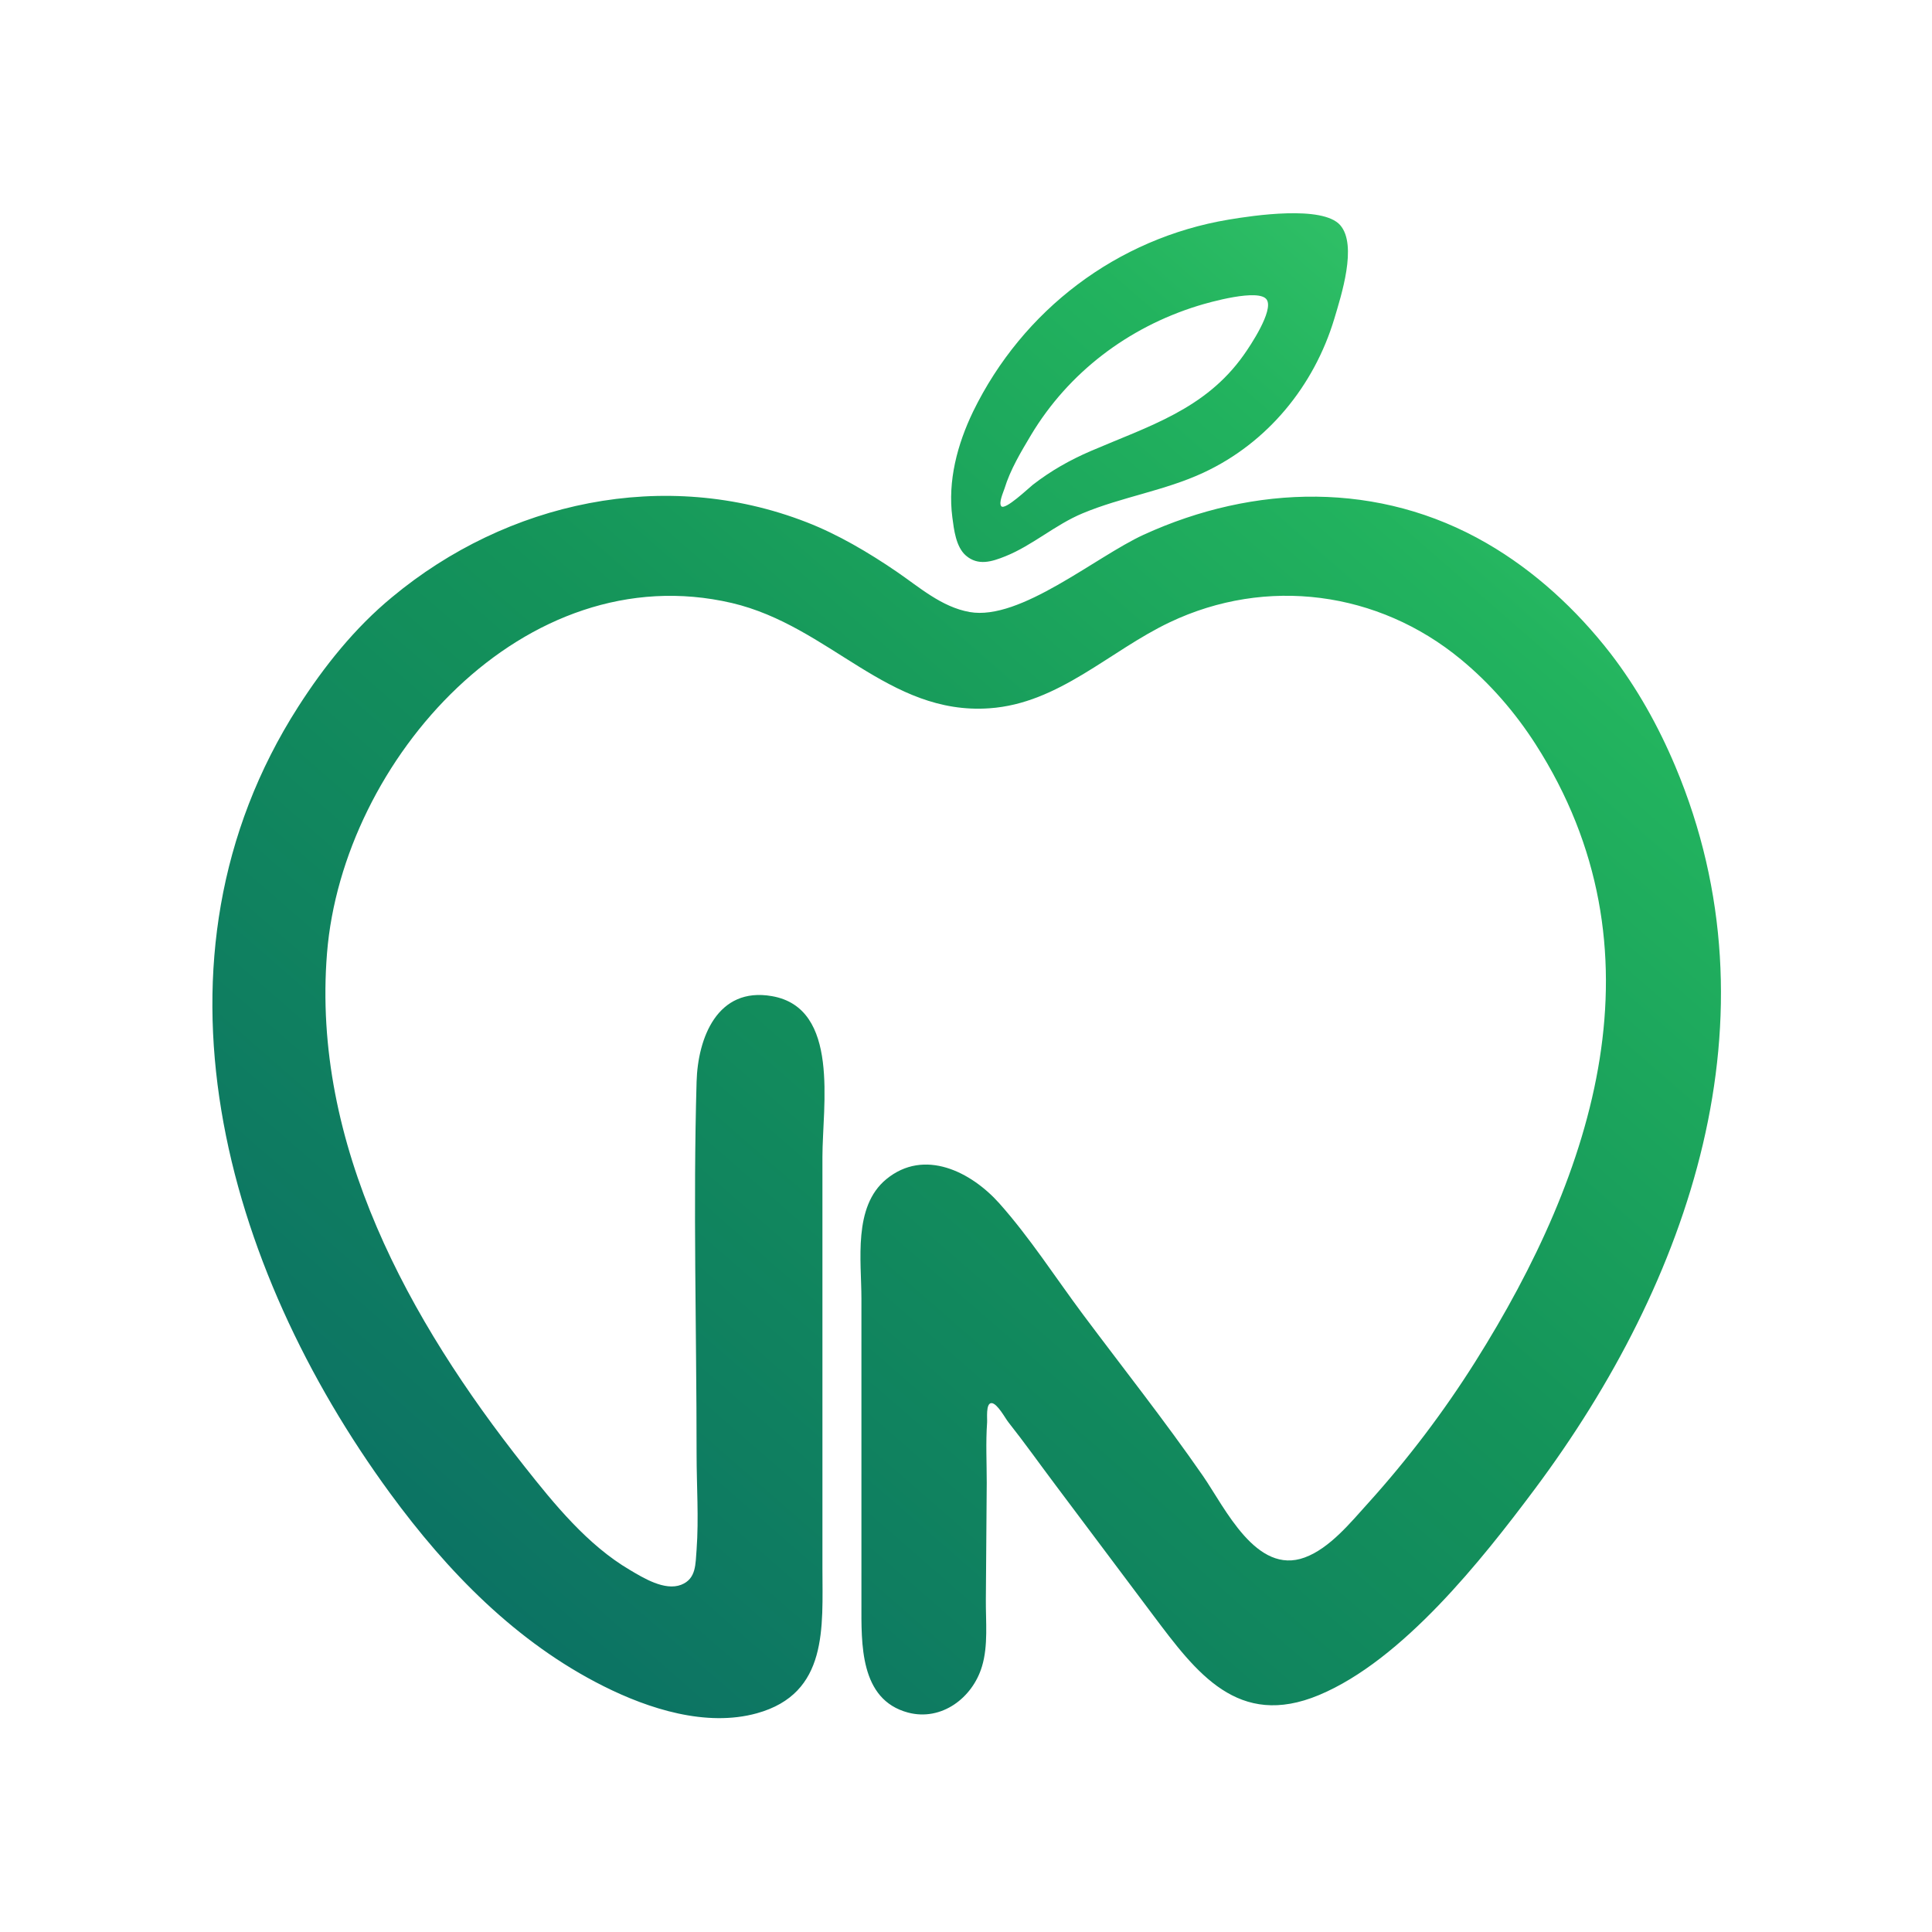
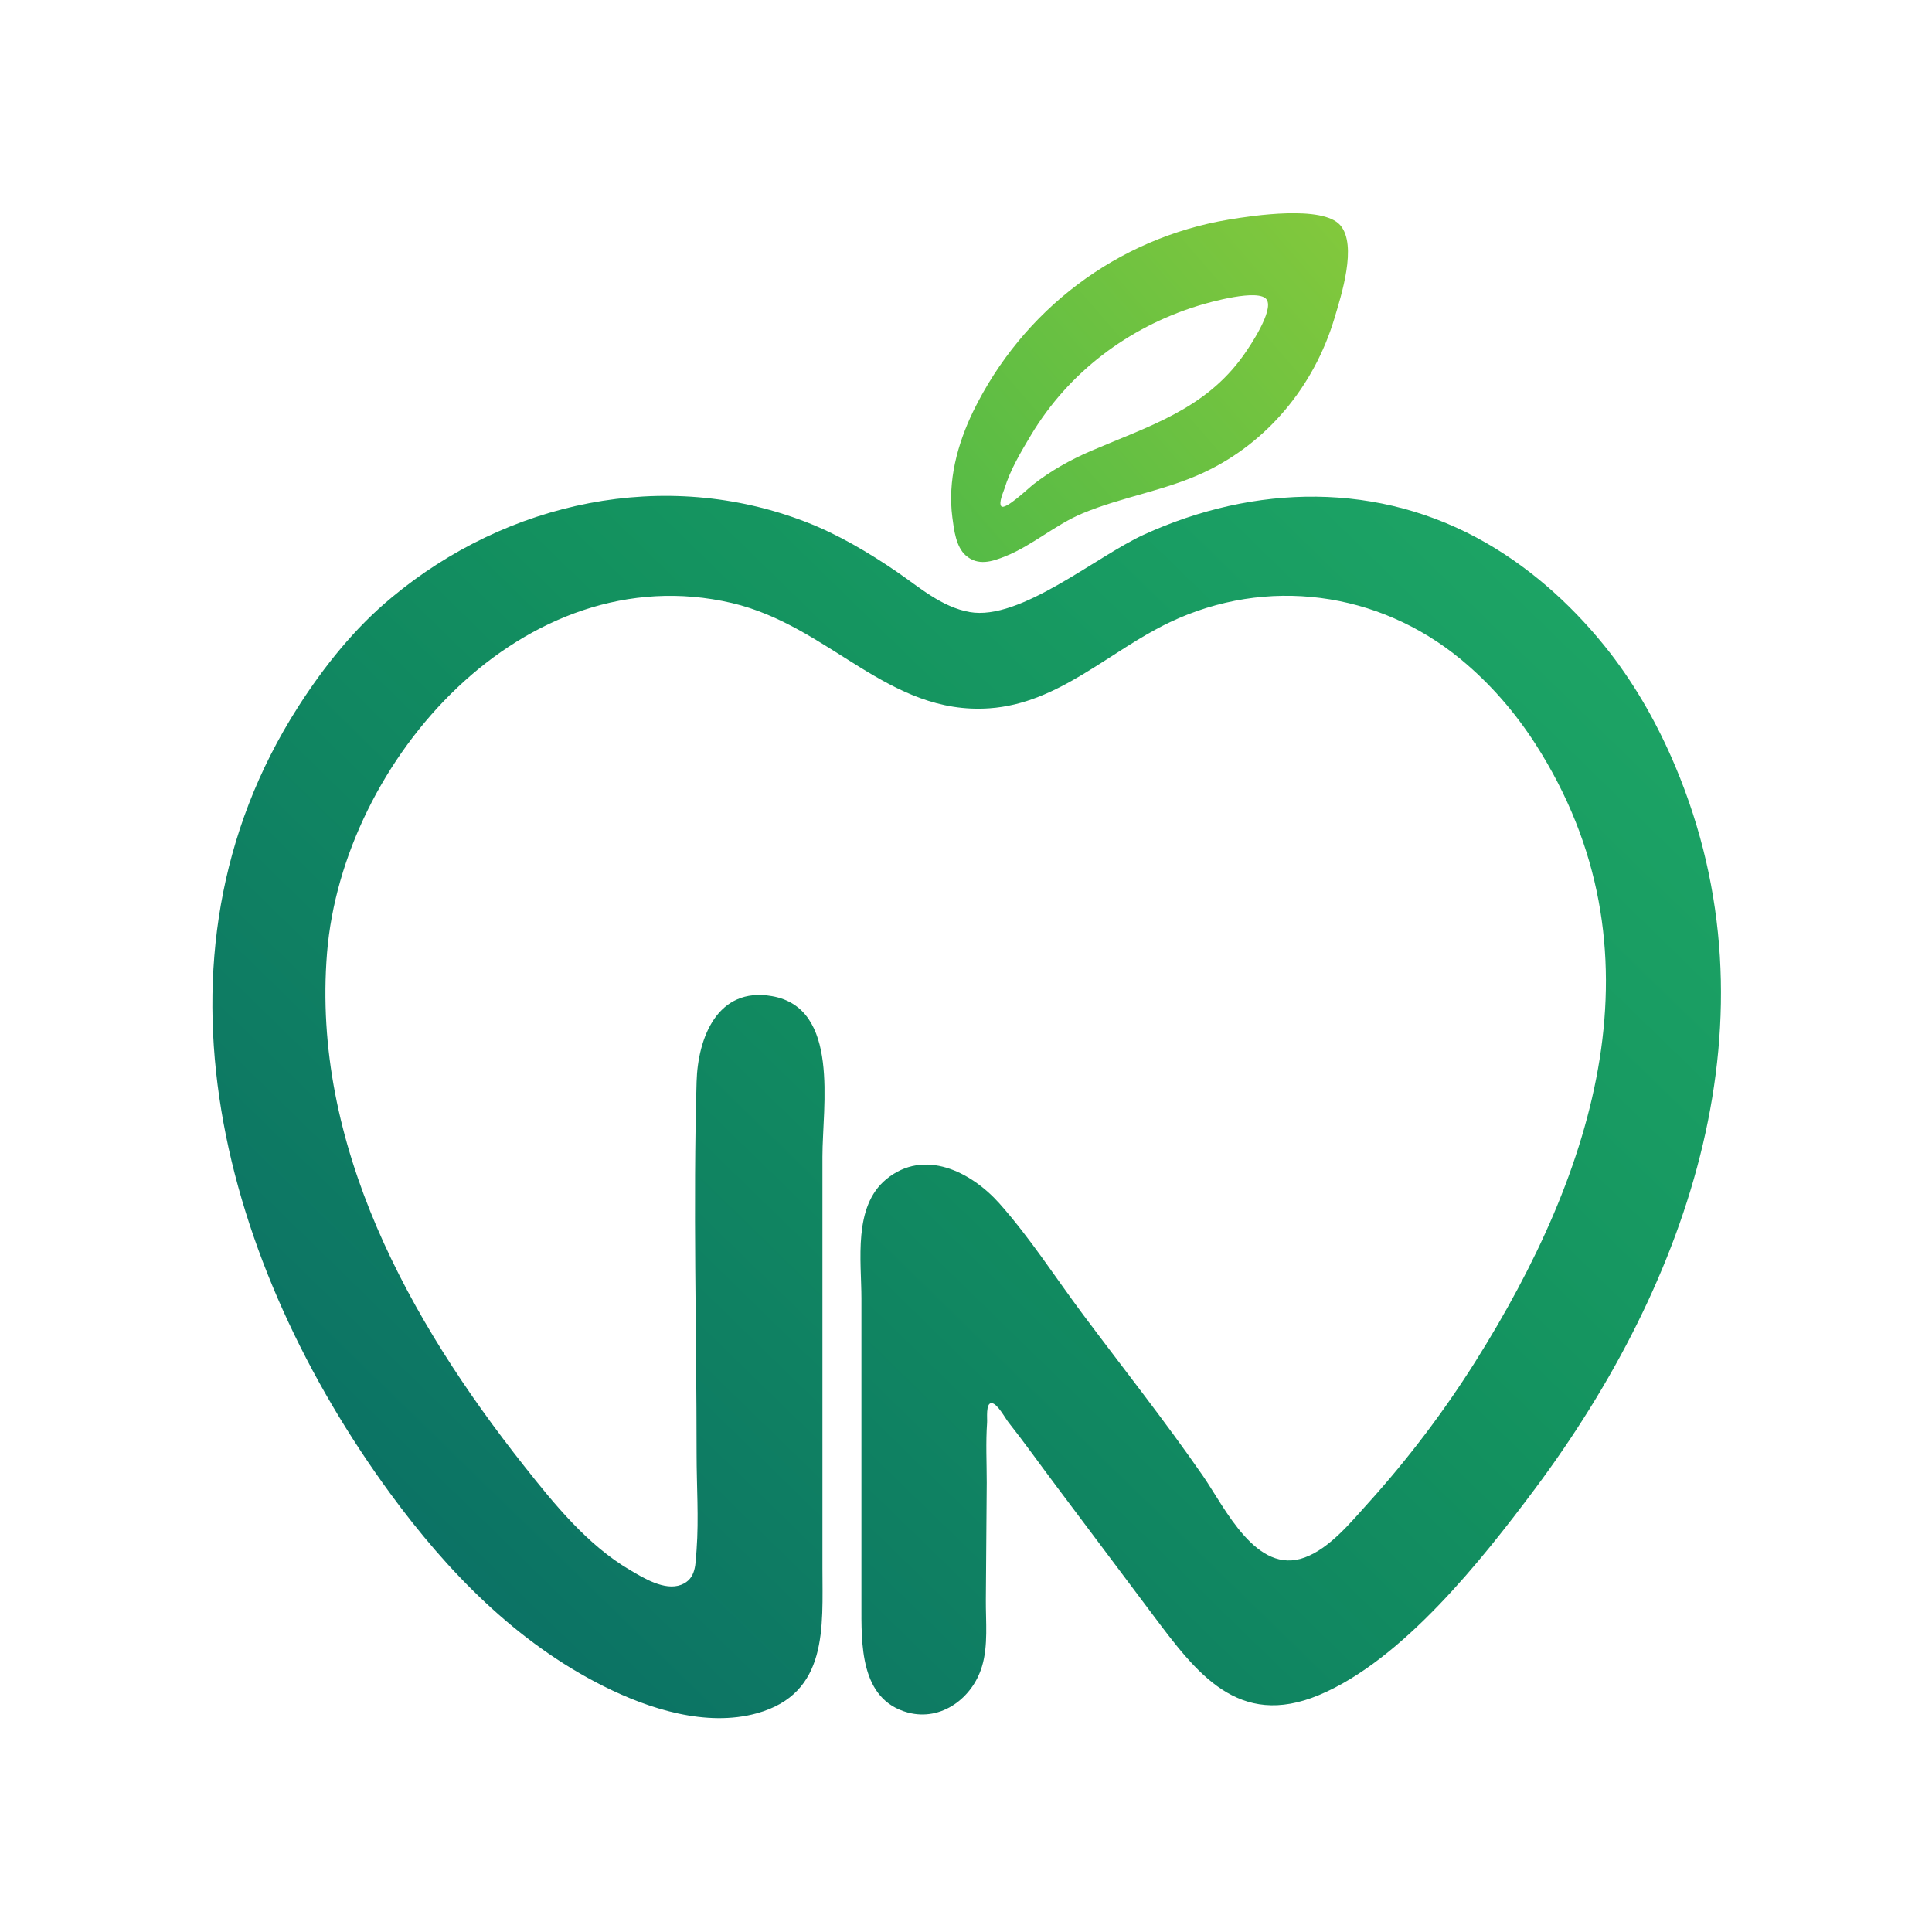
<svg xmlns="http://www.w3.org/2000/svg" viewBox="0 0 1024 1024" role="img" aria-label="Nutriin">
  <defs>
-     <linearGradient id="as" gradientUnits="userSpaceOnUse" x1="260" y1="1040" x2="1000" y2="190">
+     <linearGradient id="as" gradientUnits="userSpaceOnUse" x1="260" y1="1040" x2="980" y2="300">
      <stop offset="0" stop-color="#0A6B66" />
-       <stop offset=".5" stop-color="#14935A" />
-       <stop offset=".8" stop-color="#22B35E" />
-       <stop offset="1" stop-color="#3CCB6E" />
+       <stop offset=".55" stop-color="#13915F" />
+       <stop offset="1" stop-color="#1FA866" />
+     </linearGradient>
+     <linearGradient id="al" gradientUnits="userSpaceOnUse" x1="600" y1="440" x2="900" y2="180">
+       <stop offset="0" stop-color="#4DB848" />
+       <stop offset="1" stop-color="#8CCB3A" />
    </linearGradient>
  </defs>
  <g transform="translate(-67.64,-62.47) scale(0.93945)">
-     <g fill="url(#as)" fill-rule="evenodd">
-       <path d="M293.2,403.4 C272.2,420.7 254.8,442.5 240.2,465.3 C148.8,608.1 198.7,781.4 292.1,909.0 C324.4,953.1 363.2,993.1 412.5,1017.8 C438.0,1030.6 470.4,1041.0 499.0,1033.1 C539.4,1021.9 536.0,984.6 536.0,951.1 C536.0,873.8 536.0,796.4 536.0,719.1 C536.0,690.6 546.1,635.2 507.5,628.5 C476.7,623.1 465.7,652.1 465.0,676.8 C463.0,746.6 465.0,816.9 465.0,886.8 C465.0,904.6 466.3,923.0 465.0,940.8 C464.3,948.7 465.0,957.2 456.3,960.6 C447.0,964.2 434.9,956.7 427.3,952.2 C403.5,938.2 384.7,915.1 367.8,893.7 C302.9,811.7 247.8,712.3 256.5,604.2 C265.3,495.3 367.8,379.4 484.9,406.7 C540.2,419.7 573.1,470.1 630.2,466.1 C669.4,463.4 698.0,433.7 731.9,417.6 C786.5,391.6 849.6,400.0 896.2,438.5 C912.7,452.1 926.8,468.4 938.3,486.3 C1012.7,602.3 971.8,727.6 904.3,834.8 C886.6,862.9 866.3,889.7 844.0,914.4 C834.2,925.2 822.3,940.0 808.1,945.2 C780.8,955.3 763.2,917.3 750.7,899.2 C729.1,868.0 705.4,838.1 682.7,807.7 C667.3,787.0 652.9,764.6 635.8,745.4 C620.0,727.7 593.5,714.1 572.0,731.8 C553.2,747.3 558.0,777.7 558.0,799.2 C558.0,856.6 558.0,913.9 558.0,971.2 C558.0,993.6 556.9,1025.4 584.3,1032.7 C603.2,1037.7 620.7,1024.4 626.0,1006.7 C629.6,994.9 628.1,981.2 628.2,969.0 C628.4,947.0 628.5,925.0 628.7,903.0 C628.7,891.8 628.1,880.3 628.9,869.1 C629.1,867.1 628.0,858.1 631.4,858.1 C634.7,858.2 639.2,866.8 641.0,869.0 C650.1,880.5 658.6,892.5 667.4,904.2 C685.8,928.7 704.2,953.2 722.6,977.8 C747.0,1010.3 770.5,1041.9 816.2,1022.8 C863.3,1003.1 908.0,946.6 937.9,906.6 C1025.4,789.4 1076.9,640.8 1017.2,498.9 C1007.6,476.1 995.6,454.6 980.5,435.0 C961.4,410.4 937.8,388.6 910.8,373.0 C850.2,337.9 779.7,339.6 717.2,368.2 C690.0,380.7 647.6,416.8 619.1,411.8 C603.2,409.0 590.6,397.7 577.7,388.9 C562.0,378.2 544.8,368.0 527.0,361.1 C447.0,330.0 358.0,349.5 293.2,403.4Z M828.1,193.5 C818.1,182.2 778.9,188.1 765.2,190.4 C702.3,200.9 649.0,241.3 621.0,298.7 C612.1,317.2 606.6,337.8 609.3,358.4 C610.2,365.3 611.3,375.0 616.9,379.9 C623.8,385.9 631.6,383.4 639.3,380.3 C654.5,374.2 667.4,362.5 682.8,356.1 C704.8,346.9 729.2,343.3 750.9,333.2 C787.1,316.4 813.4,284.2 824.8,246.3 C828.6,233.5 838.0,204.8 828.1,193.5Z M786.7,235.6 C790.6,241.8 777.4,261.6 773.6,266.9 C751.9,297.5 720.1,306.9 687.3,321.0 C675.5,326.1 664.9,332.1 654.7,340.0 C652.4,341.8 639.0,354.6 636.9,352.1 C635.3,350.2 638.1,344.1 638.7,342.2 C642.0,331.4 648.0,321.5 653.7,311.9 C674.9,276.6 708.4,251.3 747.6,239.1 C754.0,237.1 782.5,229.0 786.7,235.6Z" />
+     <g fill-rule="evenodd">
+       <path d="M293.2,403.4 C272.2,420.7 254.8,442.5 240.2,465.3 C148.8,608.1 198.7,781.4 292.1,909.0 C324.4,953.1 363.2,993.1 412.5,1017.8 C438.0,1030.6 470.4,1041.0 499.0,1033.1 C539.4,1021.9 536.0,984.6 536.0,951.1 C536.0,873.8 536.0,796.4 536.0,719.1 C536.0,690.6 546.1,635.2 507.5,628.5 C476.7,623.1 465.7,652.1 465.0,676.8 C463.0,746.6 465.0,816.9 465.0,886.8 C465.0,904.6 466.3,923.0 465.0,940.8 C464.3,948.7 465.0,957.2 456.3,960.6 C447.0,964.2 434.9,956.7 427.3,952.2 C403.5,938.2 384.7,915.1 367.8,893.7 C302.9,811.7 247.8,712.3 256.5,604.2 C265.3,495.3 367.8,379.4 484.9,406.7 C540.2,419.7 573.1,470.1 630.2,466.1 C669.4,463.4 698.0,433.7 731.9,417.6 C786.5,391.6 849.6,400.0 896.2,438.5 C912.7,452.1 926.8,468.4 938.3,486.3 C1012.7,602.3 971.8,727.6 904.3,834.8 C886.6,862.9 866.3,889.7 844.0,914.4 C834.2,925.2 822.3,940.0 808.1,945.2 C780.8,955.3 763.2,917.3 750.7,899.2 C729.1,868.0 705.4,838.1 682.7,807.7 C667.3,787.0 652.9,764.6 635.8,745.4 C620.0,727.7 593.5,714.1 572.0,731.8 C553.2,747.3 558.0,777.7 558.0,799.2 C558.0,856.6 558.0,913.9 558.0,971.2 C558.0,993.6 556.9,1025.4 584.3,1032.7 C603.2,1037.7 620.7,1024.4 626.0,1006.7 C629.6,994.9 628.1,981.2 628.2,969.0 C628.4,947.0 628.5,925.0 628.7,903.0 C628.7,891.8 628.1,880.3 628.9,869.1 C629.1,867.1 628.0,858.1 631.4,858.1 C634.7,858.2 639.2,866.8 641.0,869.0 C650.1,880.5 658.6,892.5 667.4,904.2 C685.8,928.7 704.2,953.2 722.6,977.8 C747.0,1010.3 770.5,1041.9 816.2,1022.8 C863.3,1003.1 908.0,946.6 937.9,906.6 C1025.4,789.4 1076.9,640.8 1017.2,498.9 C1007.6,476.1 995.6,454.6 980.5,435.0 C961.4,410.4 937.8,388.6 910.8,373.0 C850.2,337.9 779.7,339.6 717.2,368.2 C690.0,380.7 647.6,416.8 619.1,411.8 C603.2,409.0 590.6,397.7 577.7,388.9 C562.0,378.2 544.8,368.0 527.0,361.1 C447.0,330.0 358.0,349.5 293.2,403.4Z" fill="url(#as)" />
+       <path d="M828.1,193.5 C818.1,182.2 778.9,188.1 765.2,190.4 C702.3,200.9 649.0,241.3 621.0,298.7 C612.1,317.2 606.6,337.8 609.3,358.4 C610.2,365.3 611.3,375.0 616.9,379.9 C623.8,385.9 631.6,383.4 639.3,380.3 C654.5,374.2 667.4,362.5 682.8,356.1 C704.8,346.9 729.2,343.3 750.9,333.2 C787.1,316.4 813.4,284.2 824.8,246.3 C828.6,233.5 838.0,204.8 828.1,193.5Z M786.7,235.6 C790.6,241.8 777.4,261.6 773.6,266.9 C751.9,297.5 720.1,306.9 687.3,321.0 C675.5,326.1 664.9,332.1 654.7,340.0 C652.4,341.8 639.0,354.6 636.9,352.1 C635.3,350.2 638.1,344.1 638.7,342.2 C642.0,331.4 648.0,321.5 653.7,311.9 C674.9,276.6 708.4,251.3 747.6,239.1 C754.0,237.1 782.5,229.0 786.7,235.6Z" fill="url(#al)" />
    </g>
  </g>
</svg>
